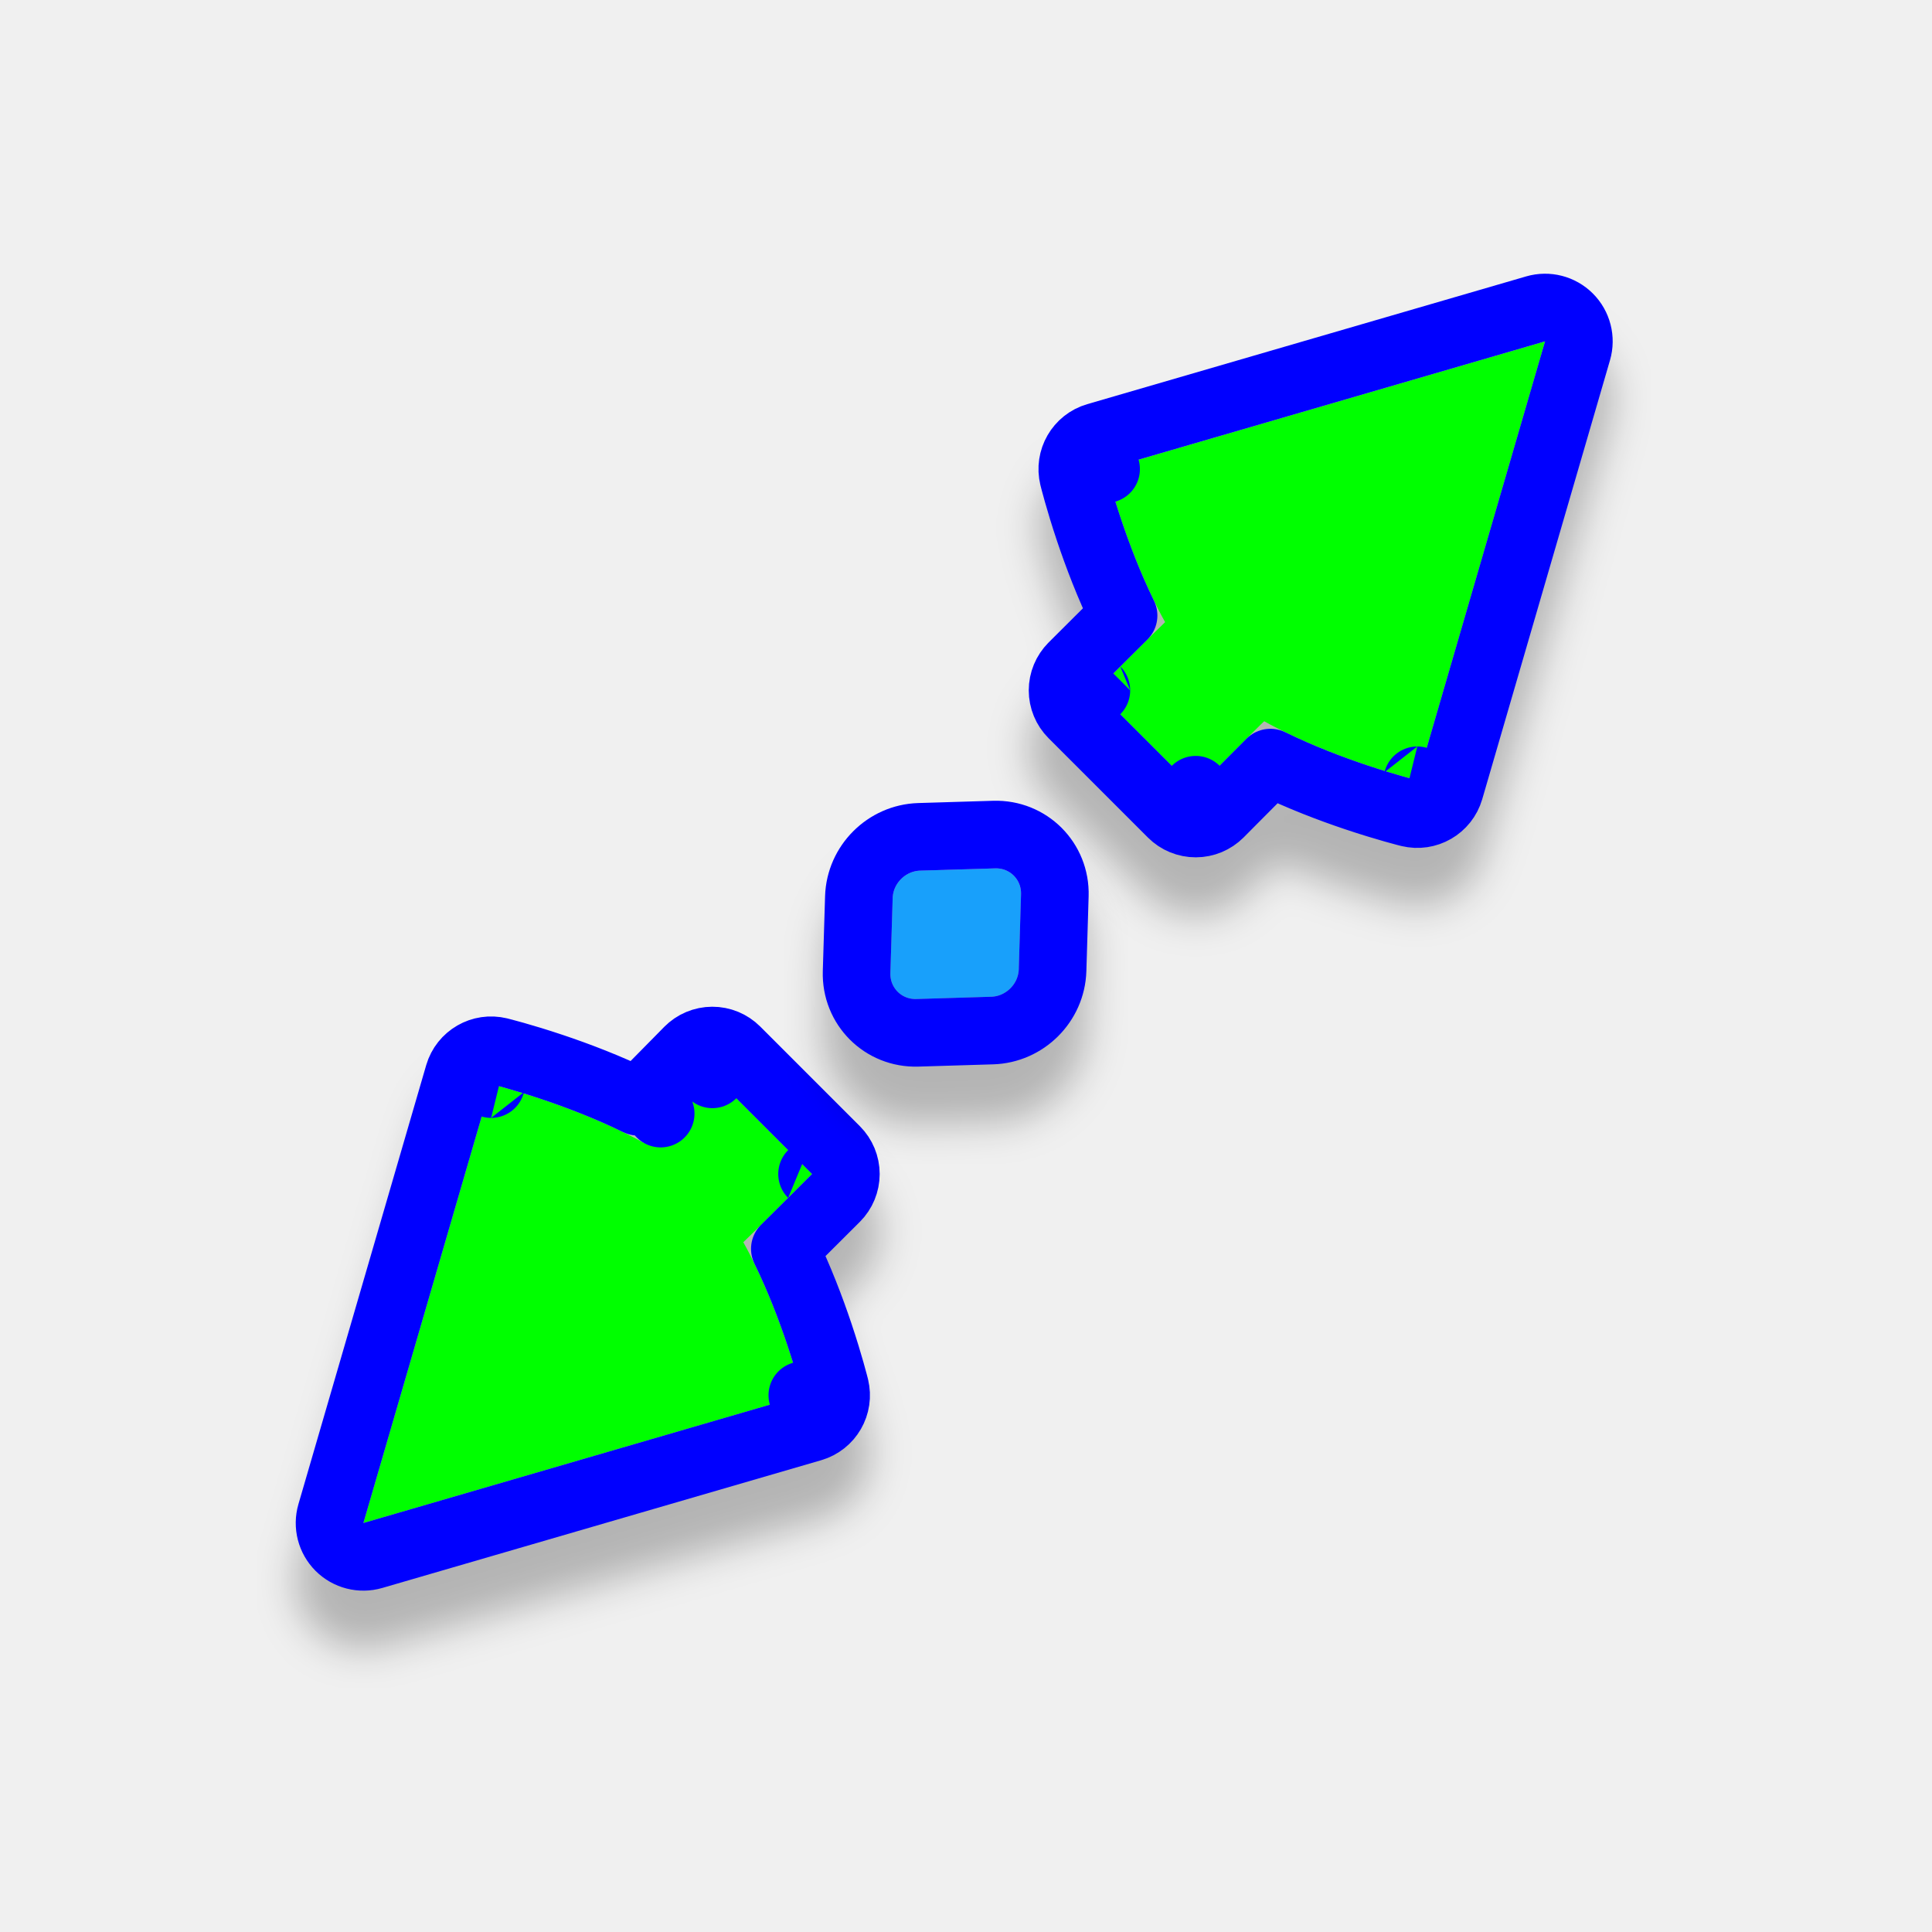
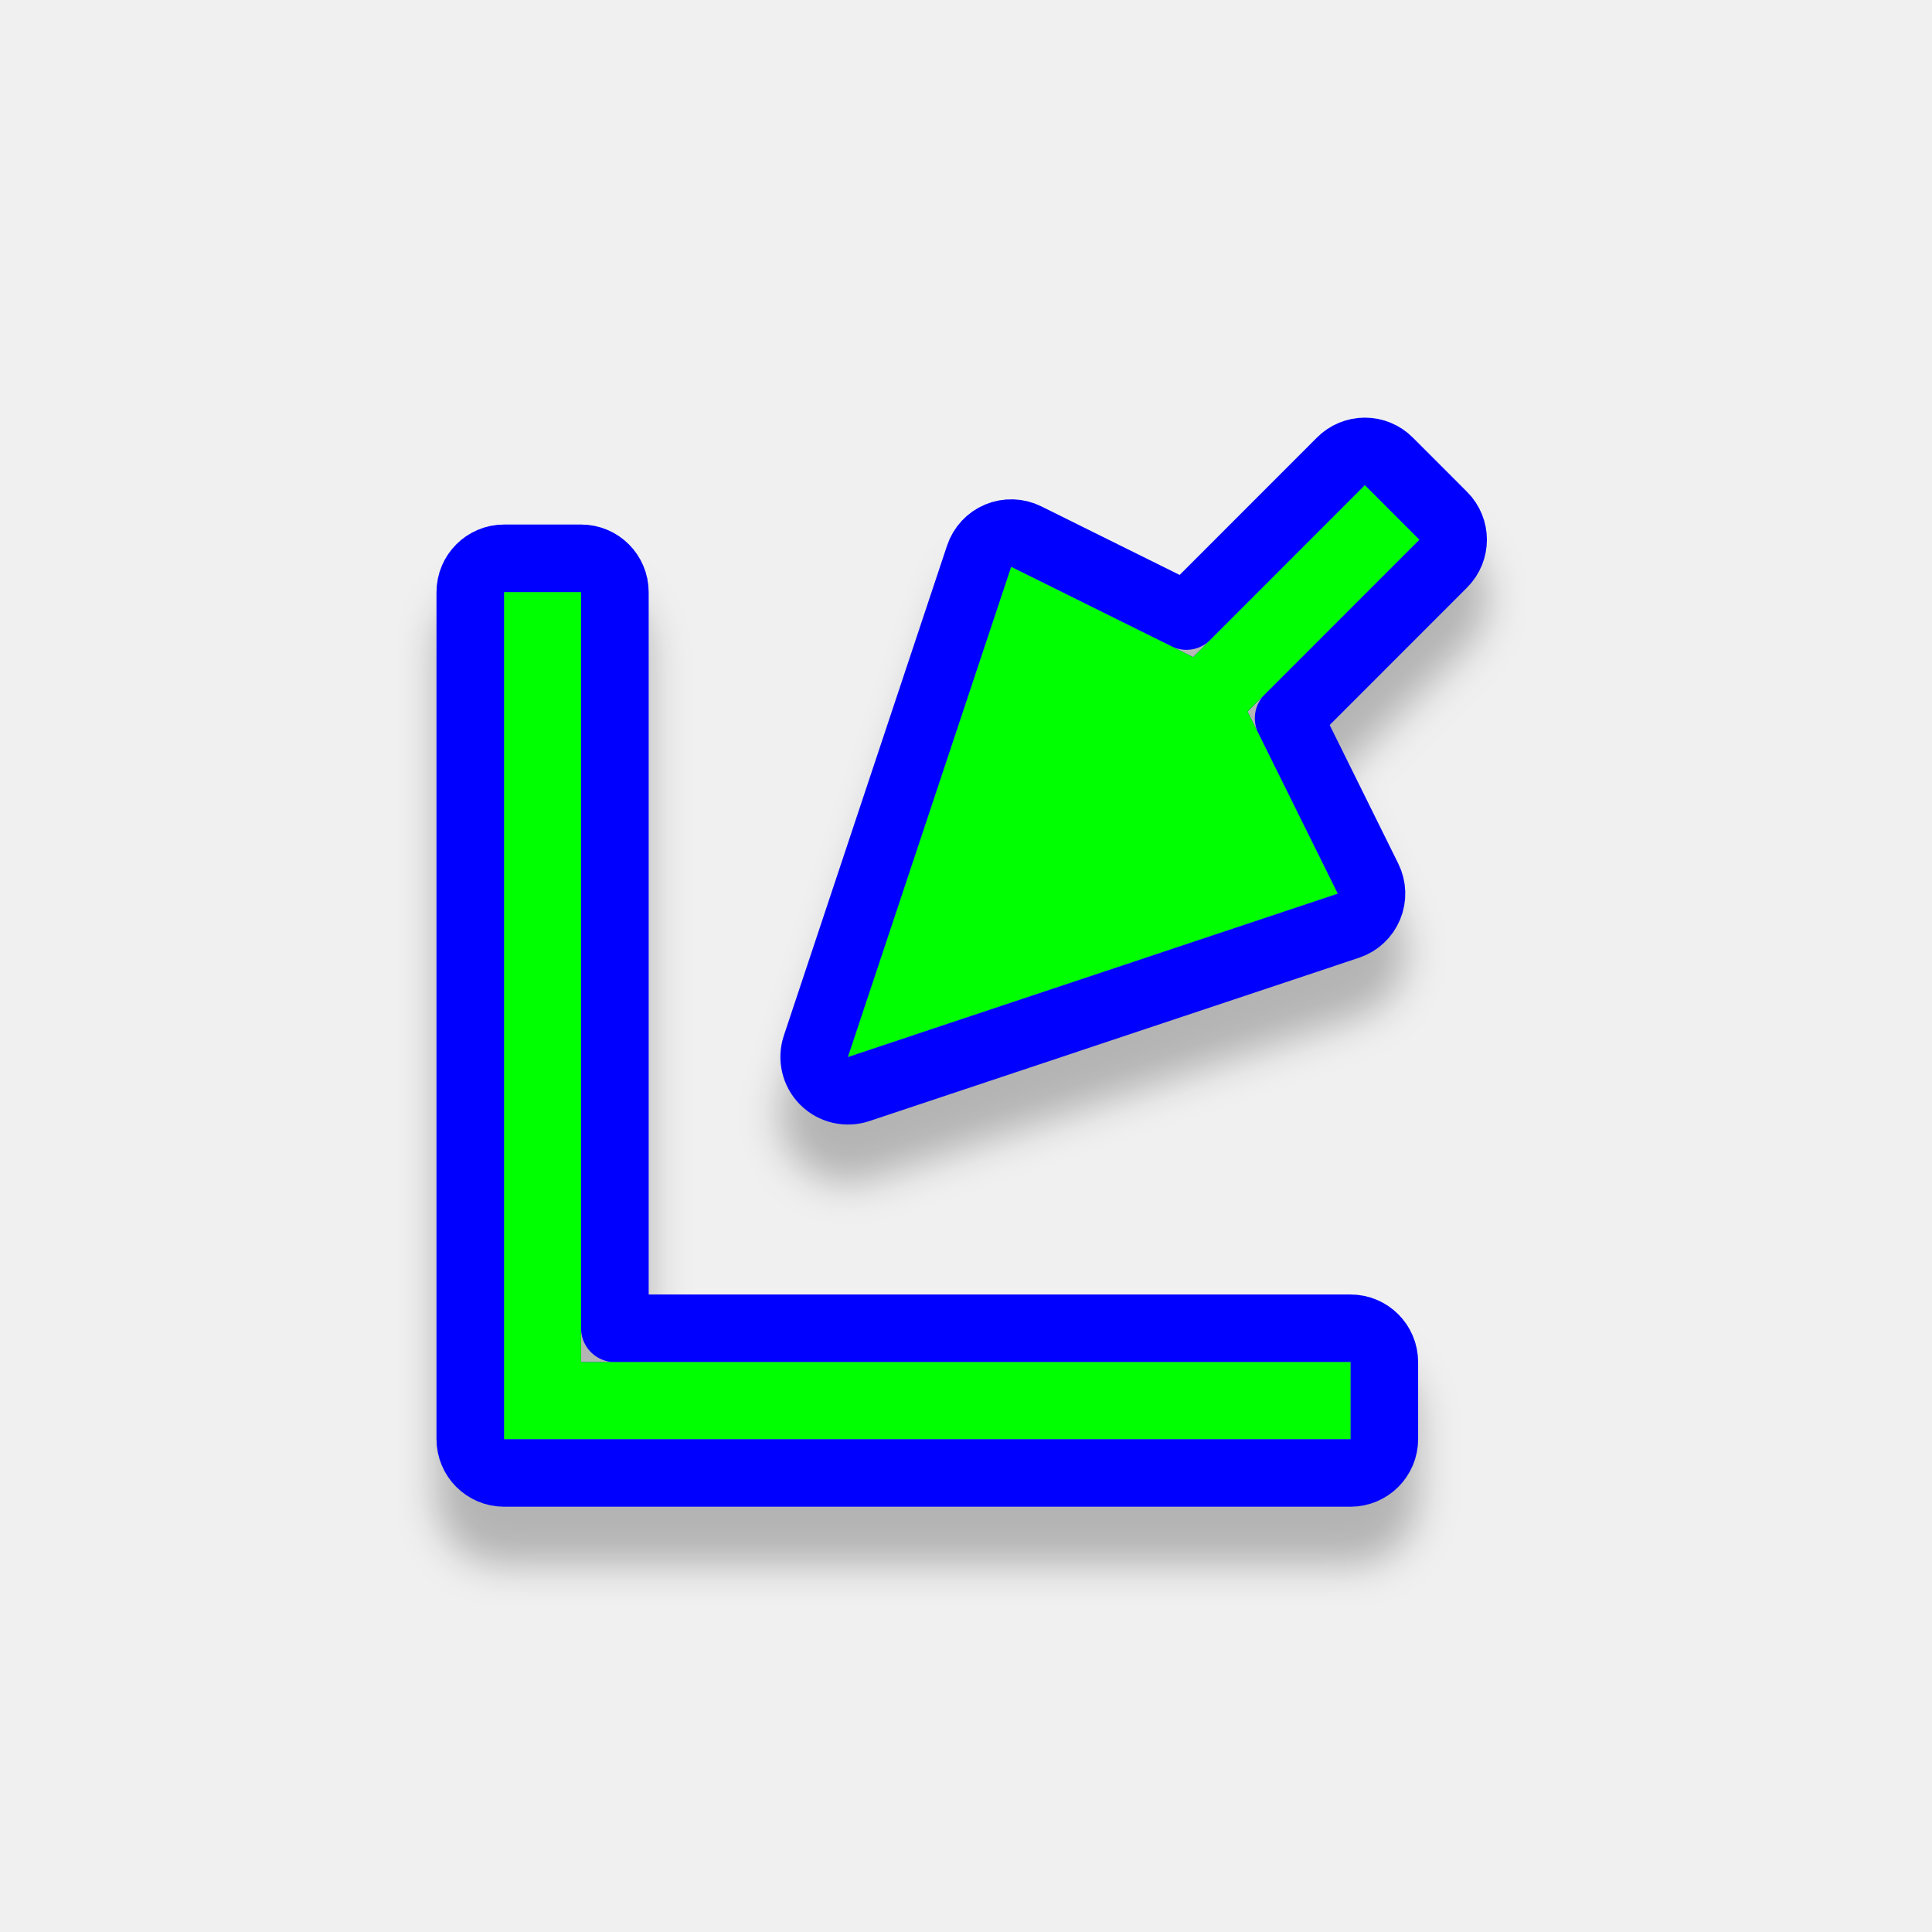
<svg xmlns="http://www.w3.org/2000/svg" width="200" height="200" viewBox="0 0 200 200" fill="none">
-   <g clip-path="url(#clip0)">
-     <g filter="url(#filter0_d)">
-       <path d="M146.719 80.776L159.945 35.335L114.503 48.56C114.503 48.56 116.647 57.278 120.612 64.404C120.113 64.861 113.496 71.466 113.496 71.466L123.781 81.752C123.781 81.752 130.833 74.643 130.869 74.663C137.996 78.631 146.719 80.776 146.719 80.776Z" fill="#00FF00" />
-       <path d="M84.064 121.533L73.747 111.216C73.747 111.216 66.727 118.356 66.691 118.336C59.563 114.368 50.841 112.224 50.841 112.224L37.615 157.664L83.056 144.439C83.056 144.439 80.913 135.722 76.948 128.596C77.447 128.139 84.064 121.533 84.064 121.533Z" fill="#00FF00" />
-       <path d="M145.883 84.174C147.705 84.622 149.555 83.555 150.079 81.754L163.305 36.313C163.662 35.087 163.323 33.763 162.419 32.86C161.516 31.957 160.193 31.617 158.966 31.974L113.525 45.2C111.724 45.724 110.657 47.575 111.105 49.396L114.503 48.56C111.105 49.396 111.105 49.397 111.105 49.397L111.105 49.398L111.106 49.401L111.108 49.409L111.114 49.434L111.136 49.522C111.155 49.597 111.183 49.703 111.218 49.839C111.29 50.111 111.395 50.501 111.533 50.987C111.808 51.96 112.216 53.327 112.753 54.925C113.6 57.446 114.79 60.609 116.312 63.723C115.711 64.319 115.04 64.987 114.398 65.626C113.538 66.481 112.695 67.322 112.066 67.949L111.309 68.704L111.098 68.915L111.042 68.97L111.028 68.985L111.024 68.988L111.023 68.989L111.023 68.989C111.023 68.99 111.023 68.99 113.496 71.466L111.023 68.99C110.366 69.646 109.996 70.536 109.996 71.465C109.996 72.394 110.364 73.285 111.021 73.941L121.306 84.226C121.964 84.885 122.857 85.253 123.788 85.251C124.719 85.25 125.61 84.877 126.266 84.216L123.781 81.752C126.266 84.216 126.266 84.216 126.266 84.216L126.266 84.216L126.267 84.215L126.271 84.211L126.286 84.196L126.345 84.137L126.568 83.912L127.366 83.108C128.028 82.442 128.909 81.556 129.791 80.67C130.388 80.07 130.984 79.473 131.512 78.945C134.639 80.478 137.819 81.674 140.352 82.525C141.95 83.062 143.318 83.471 144.291 83.746C144.778 83.884 145.168 83.989 145.44 84.061C145.576 84.097 145.682 84.124 145.757 84.143L145.845 84.165L145.87 84.171L145.878 84.173L145.881 84.174L145.882 84.174C145.883 84.174 145.883 84.174 146.719 80.776L145.883 84.174ZM87.564 121.534C87.564 120.606 87.195 119.715 86.539 119.058L76.222 108.741C75.561 108.081 74.665 107.712 73.732 107.716C72.798 107.72 71.905 108.096 71.251 108.762L73.747 111.216C71.251 108.762 71.251 108.762 71.251 108.762L71.251 108.762L71.249 108.763L71.246 108.767L71.231 108.782L71.172 108.842L70.95 109.068L70.155 109.876C69.497 110.544 68.62 111.435 67.741 112.325C67.15 112.924 66.56 113.521 66.037 114.049C62.913 112.519 59.737 111.324 57.208 110.474C55.61 109.937 54.242 109.529 53.269 109.253C52.781 109.115 52.392 109.01 52.12 108.939C51.984 108.903 51.877 108.875 51.803 108.857L51.715 108.834L51.689 108.828L51.681 108.826L51.678 108.825L51.677 108.825C51.677 108.825 51.676 108.825 50.841 112.224L51.676 108.825C49.855 108.377 48.004 109.445 47.48 111.246L34.255 156.686C33.898 157.913 34.237 159.236 35.14 160.139C36.043 161.042 37.367 161.382 38.593 161.025L84.034 147.799C85.835 147.275 86.903 145.425 86.455 143.603L83.056 144.439C86.455 143.603 86.455 143.603 86.455 143.602L86.455 143.601L86.454 143.598L86.452 143.59L86.446 143.565L86.424 143.477C86.404 143.403 86.377 143.296 86.341 143.16C86.27 142.888 86.165 142.499 86.027 142.012C85.752 141.039 85.343 139.672 84.807 138.075C83.96 135.554 82.77 132.391 81.247 129.276C81.849 128.68 82.52 128.012 83.162 127.374C84.021 126.518 84.865 125.677 85.493 125.05L86.251 124.295L86.462 124.084L86.517 124.029L86.532 124.015L86.535 124.011L86.536 124.01L86.536 124.01C86.537 124.01 86.537 124.01 84.064 121.533L86.537 124.01C87.194 123.354 87.563 122.463 87.564 121.534ZM68.393 115.278L68.393 115.278L68.393 115.278Z" stroke="#0000FF" stroke-width="7" stroke-linecap="round" stroke-linejoin="round" />
-     </g>
-     <g filter="url(#filter1_d)">
-       <path d="M103.013 89.893C104.542 89.847 105.744 91.049 105.697 92.578L105.463 100.33C105.416 101.859 104.139 103.136 102.61 103.182L94.858 103.417C93.329 103.464 92.127 102.262 92.174 100.733L92.408 92.981C92.455 91.452 93.732 90.175 95.261 90.128L103.013 89.893Z" fill="#18A0FB" />
-       <path d="M109.196 92.684C109.303 89.14 106.451 86.288 102.907 86.395L95.155 86.63C91.776 86.732 89.012 89.496 88.91 92.875L88.675 100.627C88.568 104.171 91.42 107.023 94.964 106.916L102.716 106.681C106.095 106.578 108.859 103.815 108.961 100.436L109.196 92.684Z" stroke="#0000FF" stroke-width="7" />
-     </g>
+   <g filter="url(#filter0_d)">
+     <path d="M87.785 109.412L138.475 92.504L129.147 73.658L146.924 55.87L141.291 50.234L123.515 68.022L104.682 58.688L87.785 109.412Z" fill="#0000FF" />
+     <path d="M52.186 148.975V61.299H60.151V141.005H139.803V148.975H52.186Z" fill="#0000FF" />
+     <path d="M84.465 108.306C84.046 109.564 84.373 110.95 85.311 111.888C86.248 112.825 87.635 113.152 88.893 112.732L139.583 95.825C140.543 95.504 141.317 94.784 141.706 93.85C142.095 92.916 142.061 91.859 141.612 90.952L133.398 74.356L149.399 58.344C150.765 56.977 150.765 54.763 149.4 53.396L143.767 47.76C143.111 47.103 142.22 46.734 141.291 46.734C140.363 46.734 139.472 47.103 138.816 47.76L122.816 63.77L106.236 55.552C105.329 55.103 104.271 55.068 103.336 55.457C102.402 55.846 101.681 56.621 101.361 57.582L84.465 108.306ZM48.686 148.975C48.686 150.908 50.253 152.475 52.186 152.475H139.803C141.736 152.475 143.303 150.908 143.303 148.975V141.005C143.303 139.072 141.736 137.505 139.803 137.505H63.651V61.299C63.651 59.366 62.084 57.799 60.151 57.799H52.186C50.253 57.799 48.686 59.366 48.686 61.299V148.975Z" stroke="#0000FF" stroke-width="7" stroke-linecap="round" stroke-linejoin="round" />
  </g>
+   <path d="M87.785 109.412L138.475 92.504L129.147 73.658L146.924 55.87L141.291 50.234L123.515 68.022L104.682 58.688L87.785 109.412Z" fill="#00FF00" />
+   <path d="M52.186 148.975V61.299H60.151V141.005H139.803V148.975H52.186Z" fill="#00FF00" />
  <defs>
-     <filter id="filter0_d" x="26.615" y="28.335" width="144.33" height="146.33" filterUnits="userSpaceOnUse" color-interpolation-filters="sRGB">
+     <filter id="filter0_d" x="41.186" y="43.234" width="116.738" height="122.742" filterUnits="userSpaceOnUse" color-interpolation-filters="sRGB">
      <feFlood flood-opacity="0" result="BackgroundImageFix" />
      <feColorMatrix in="SourceAlpha" type="matrix" values="0 0 0 0 0 0 0 0 0 0 0 0 0 0 0 0 0 0 127 0" />
      <feOffset dy="6" />
      <feGaussianBlur stdDeviation="2" />
      <feColorMatrix type="matrix" values="0 0 0 0 0 0 0 0 0 0 0 0 0 0 0 0 0 0 0.25 0" />
      <feBlend mode="normal" in2="BackgroundImageFix" result="effect1_dropShadow" />
      <feBlend mode="normal" in="SourceGraphic" in2="effect1_dropShadow" result="shape" />
    </filter>
-     <filter id="filter1_d" x="81.172" y="82.892" width="35.527" height="37.527" filterUnits="userSpaceOnUse" color-interpolation-filters="sRGB">
-       <feFlood flood-opacity="0" result="BackgroundImageFix" />
-       <feColorMatrix in="SourceAlpha" type="matrix" values="0 0 0 0 0 0 0 0 0 0 0 0 0 0 0 0 0 0 127 0" />
-       <feOffset dy="6" />
-       <feGaussianBlur stdDeviation="2" />
-       <feColorMatrix type="matrix" values="0 0 0 0 0 0 0 0 0 0 0 0 0 0 0 0 0 0 0.25 0" />
-       <feBlend mode="normal" in2="BackgroundImageFix" result="effect1_dropShadow" />
-       <feBlend mode="normal" in="SourceGraphic" in2="effect1_dropShadow" result="shape" />
-     </filter>
-     <clipPath id="clip0">
-       <rect width="200" height="200" fill="white" />
-     </clipPath>
  </defs>
</svg>
